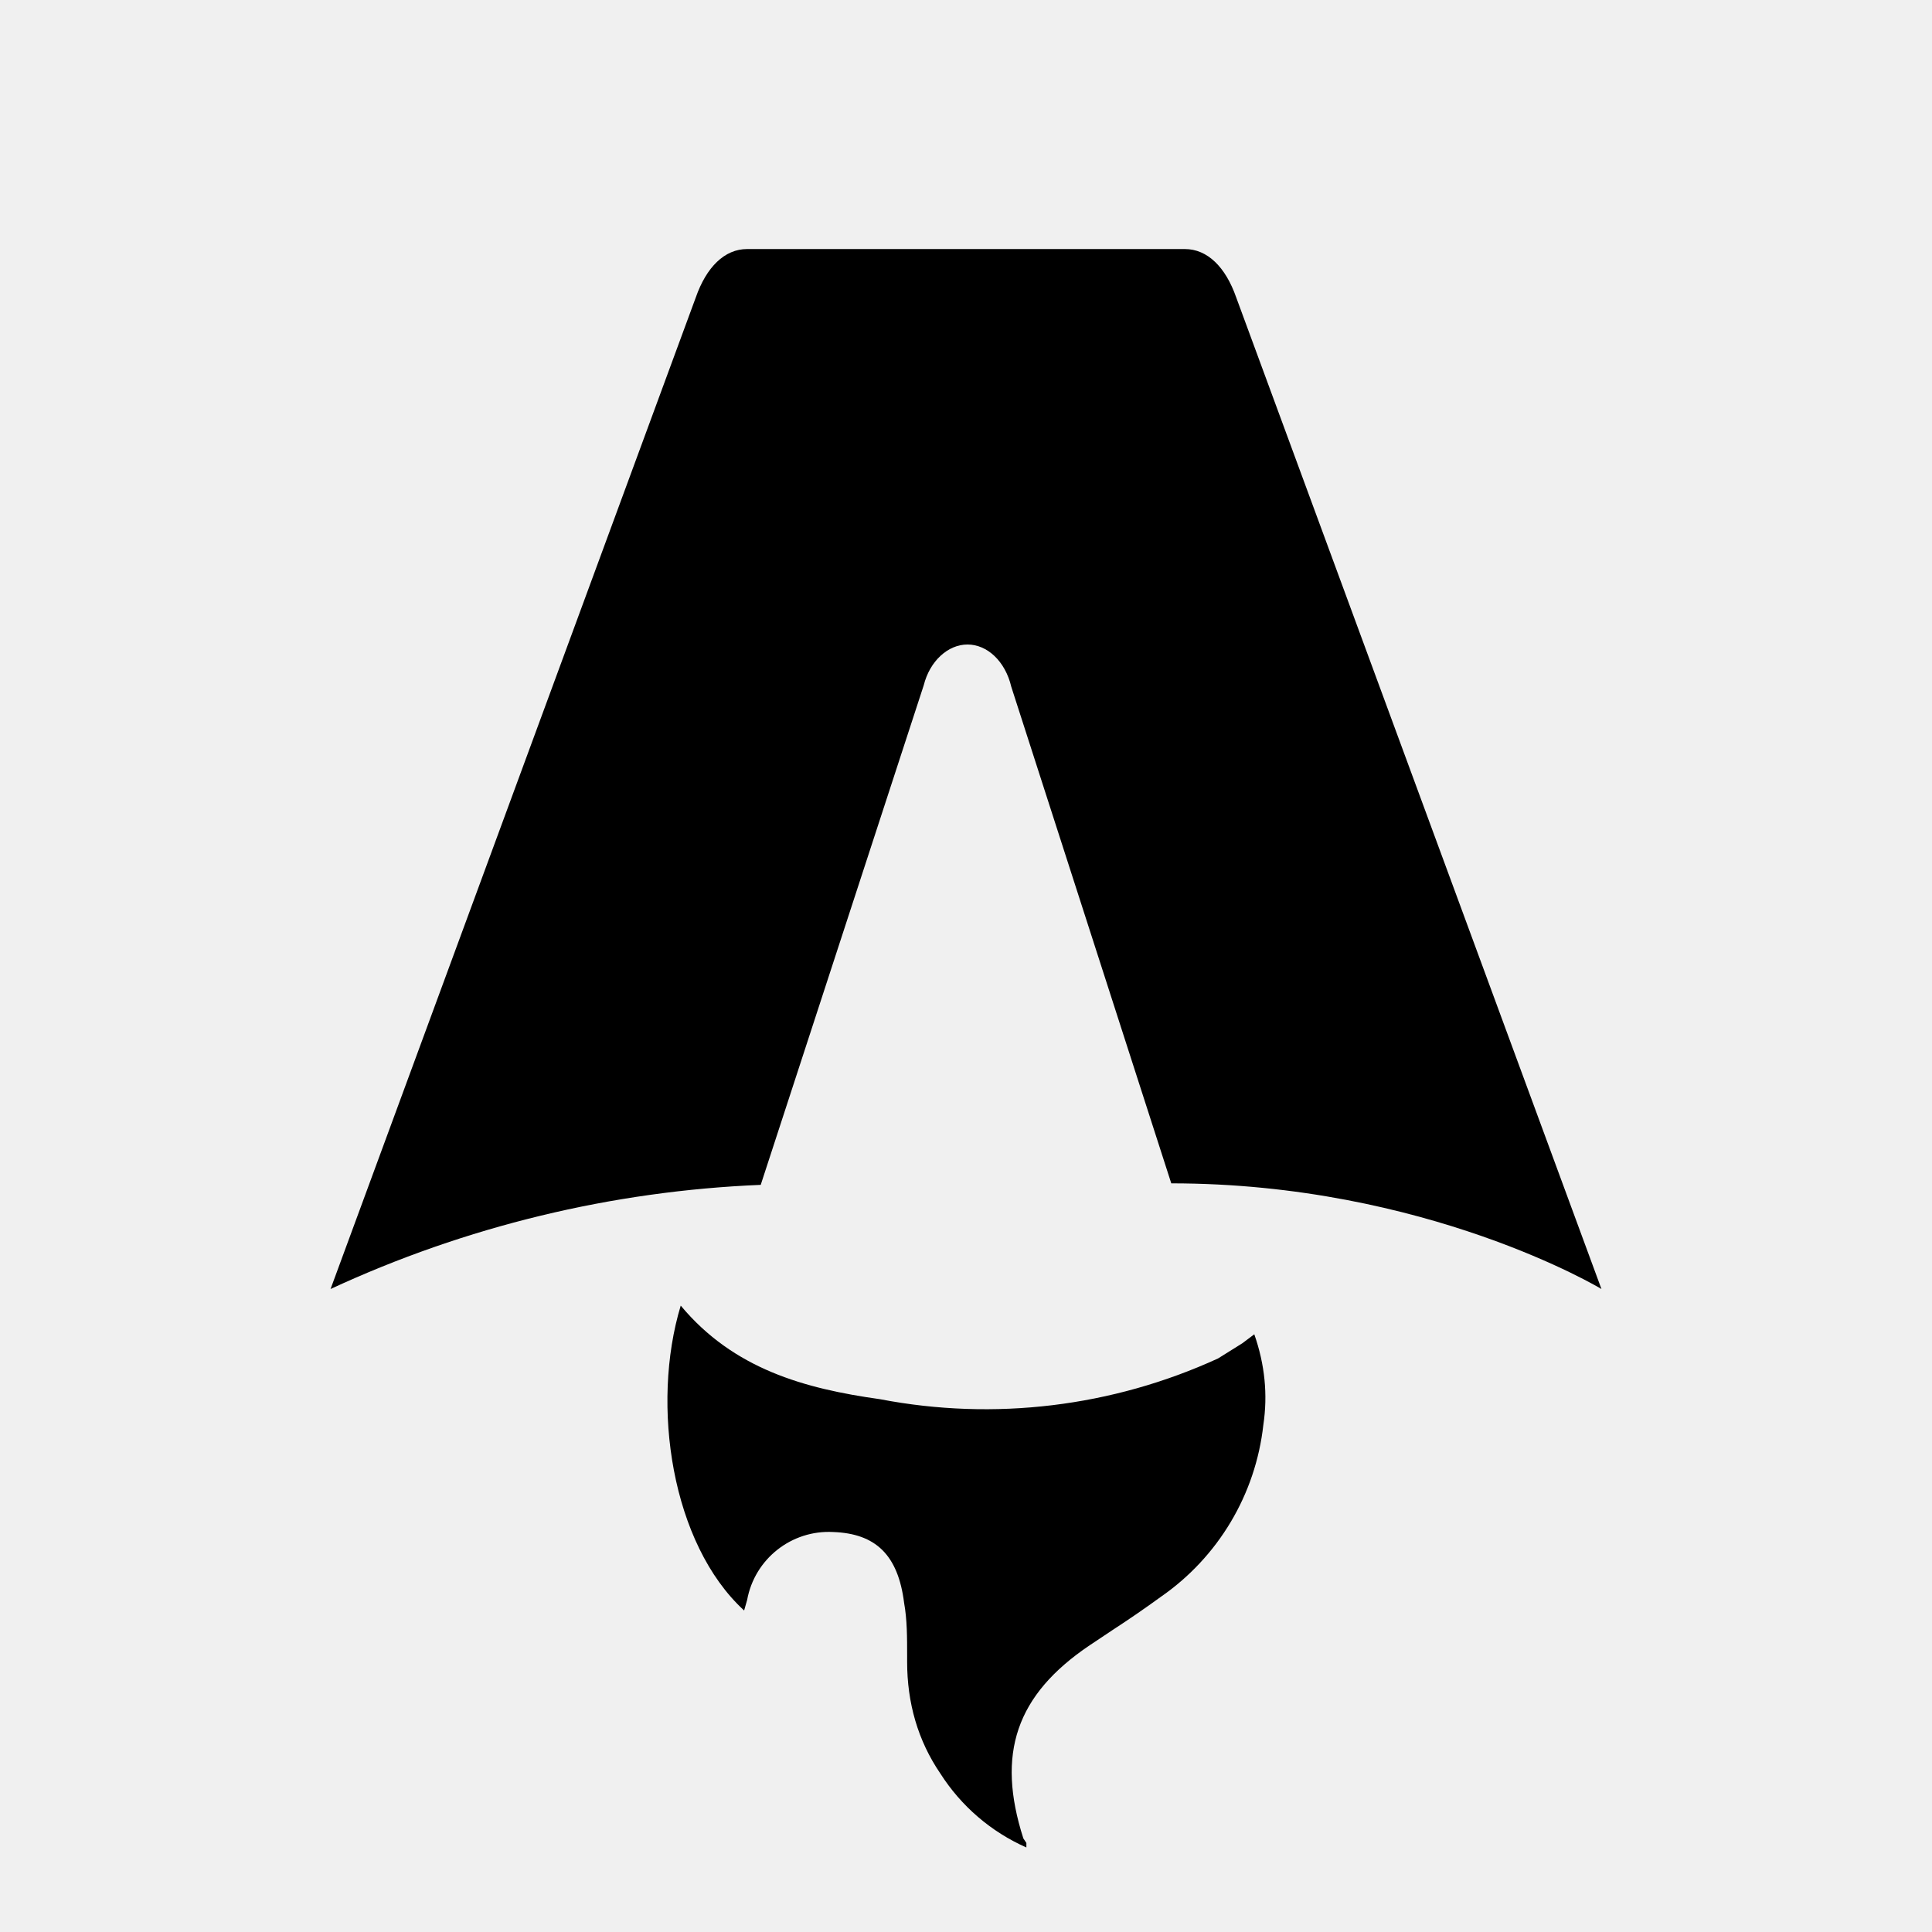
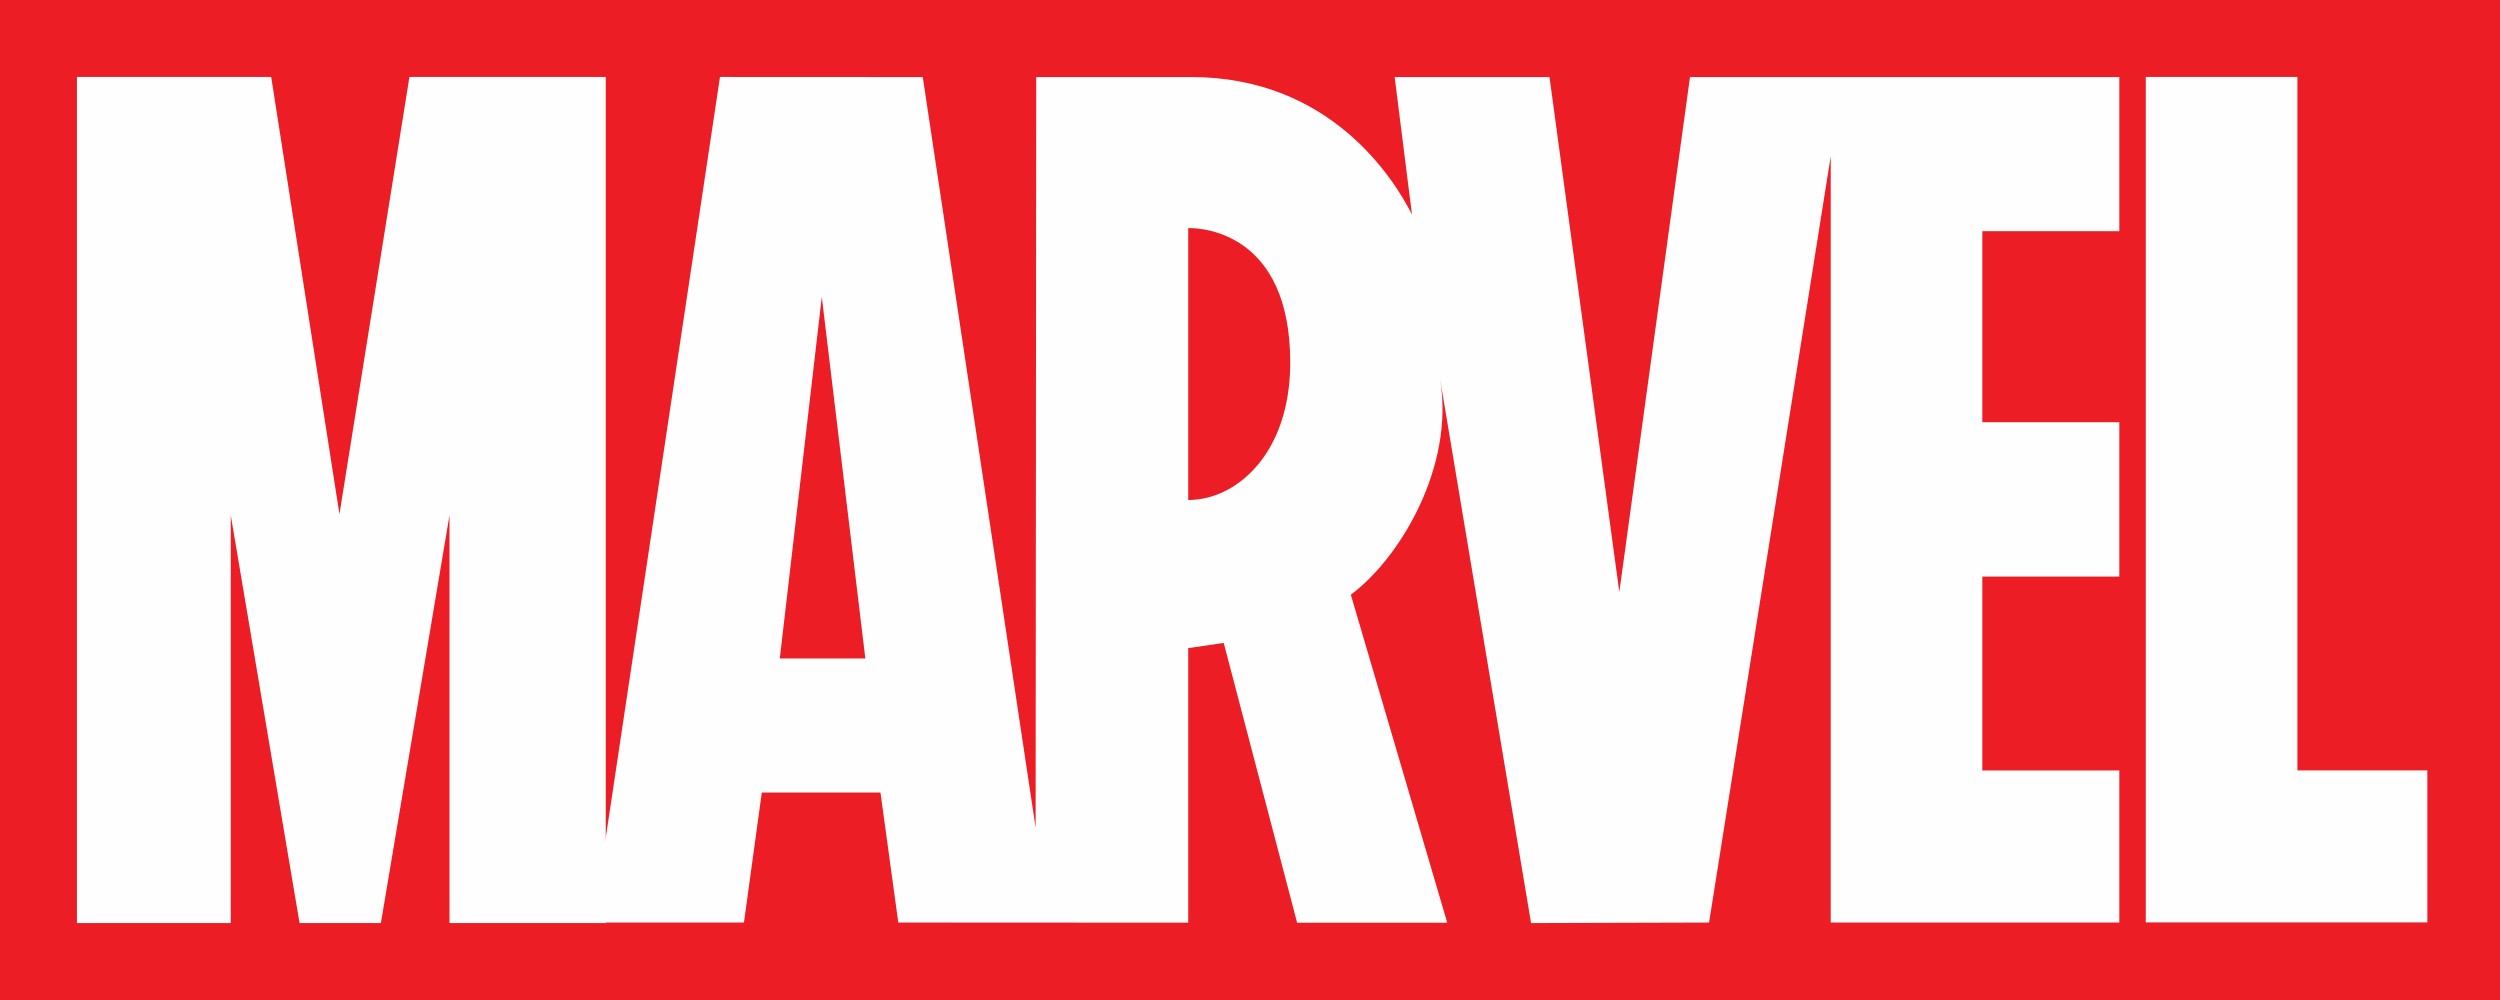
- <svg xmlns="http://www.w3.org/2000/svg" fill="none" viewBox="0 0 128 128">
-   <path d="M50.4 78.5a75.1 75.1 0 0 0-28.5 6.9l24.2-65.7c.7-2 1.9-3.2 3.4-3.2h29c1.5 0 2.7 1.2 3.4 3.2l24.2 65.7s-11.6-7-28.5-7L67 45.5c-.4-1.7-1.6-2.8-2.9-2.8-1.3 0-2.5 1.1-2.9 2.7L50.4 78.5Zm-1.1 28.2Zm-4.2-20.2c-2 6.6-.6 15.8 4.2 20.2a17.5 17.5 0 0 1 .2-.7 5.5 5.5 0 0 1 5.7-4.5c2.8.1 4.3 1.5 4.7 4.7.2 1.1.2 2.3.2 3.5v.4c0 2.7.7 5.2 2.2 7.4a13 13 0 0 0 5.7 4.9v-.3l-.2-.3c-1.8-5.6-.5-9.5 4.4-12.8l1.5-1a73 73 0 0 0 3.2-2.2 16 16 0 0 0 6.8-11.4c.3-2 .1-4-.6-6l-.8.6-1.6 1a37 37 0 0 1-22.4 2.7c-5-.7-9.7-2-13.2-6.2Z" />
-   <style>
-         path { fill: #000; }
-         @media (prefers-color-scheme: dark) {
-             path { fill: #FFF; }
-         }
-     </style>
+ <svg xmlns="http://www.w3.org/2000/svg" width="130" height="52" aria-hidden="true">
+   <rect fill="#EC1D24" width="100%" height="100%" />
+   <path fill="#FEFEFE" d="M126.222 40.059v7.906H111.58V4h7.885v36.059h6.757zm-62.564-14.5c-.61.294-1.248.44-1.87.442v-14.14h.04c.622-.005 5.264.184 5.264 6.993 0 3.559-1.58 5.804-3.434 6.705zM40.55 34.24l2.183-18.799 2.265 18.799H40.55zm69.655-22.215V4.007H87.879l-3.675 26.779-3.63-26.78h-8.052l.901 7.15c-.928-1.832-4.224-7.15-11.48-7.15-.047-.002-8.06 0-8.06 0l-.031 39.032-5.868-39.031-10.545-.005-6.072 40.44.002-40.435H21.278L17.64 26.724 14.096 4.006H4v43.966h7.95V26.78l3.618 21.192h4.226l3.565-21.192v21.192h15.327l.928-6.762h6.17l.927 6.762 15.047.008h.01v-.008h.02V33.702l1.845-.27 3.817 14.55h7.784l-.002-.01h.022l-5.011-17.048c2.538-1.88 5.406-6.644 4.643-11.203v-.002C74.894 19.777 79.615 48 79.615 48l9.256-.027 6.327-39.85v39.85h15.007v-7.908h-7.124v-10.08h7.124v-8.03h-7.124v-9.931h7.124z" />
+   <path fill="#EC1D24" d="M0 0h30v52H0z" />
+   <path fill="#FEFEFE" d="M31.5 48V4H21.291l-3.64 22.735L14.102 4H4v44h8V26.792L15.577 48h4.229l3.568-21.208V48z" />
</svg>
